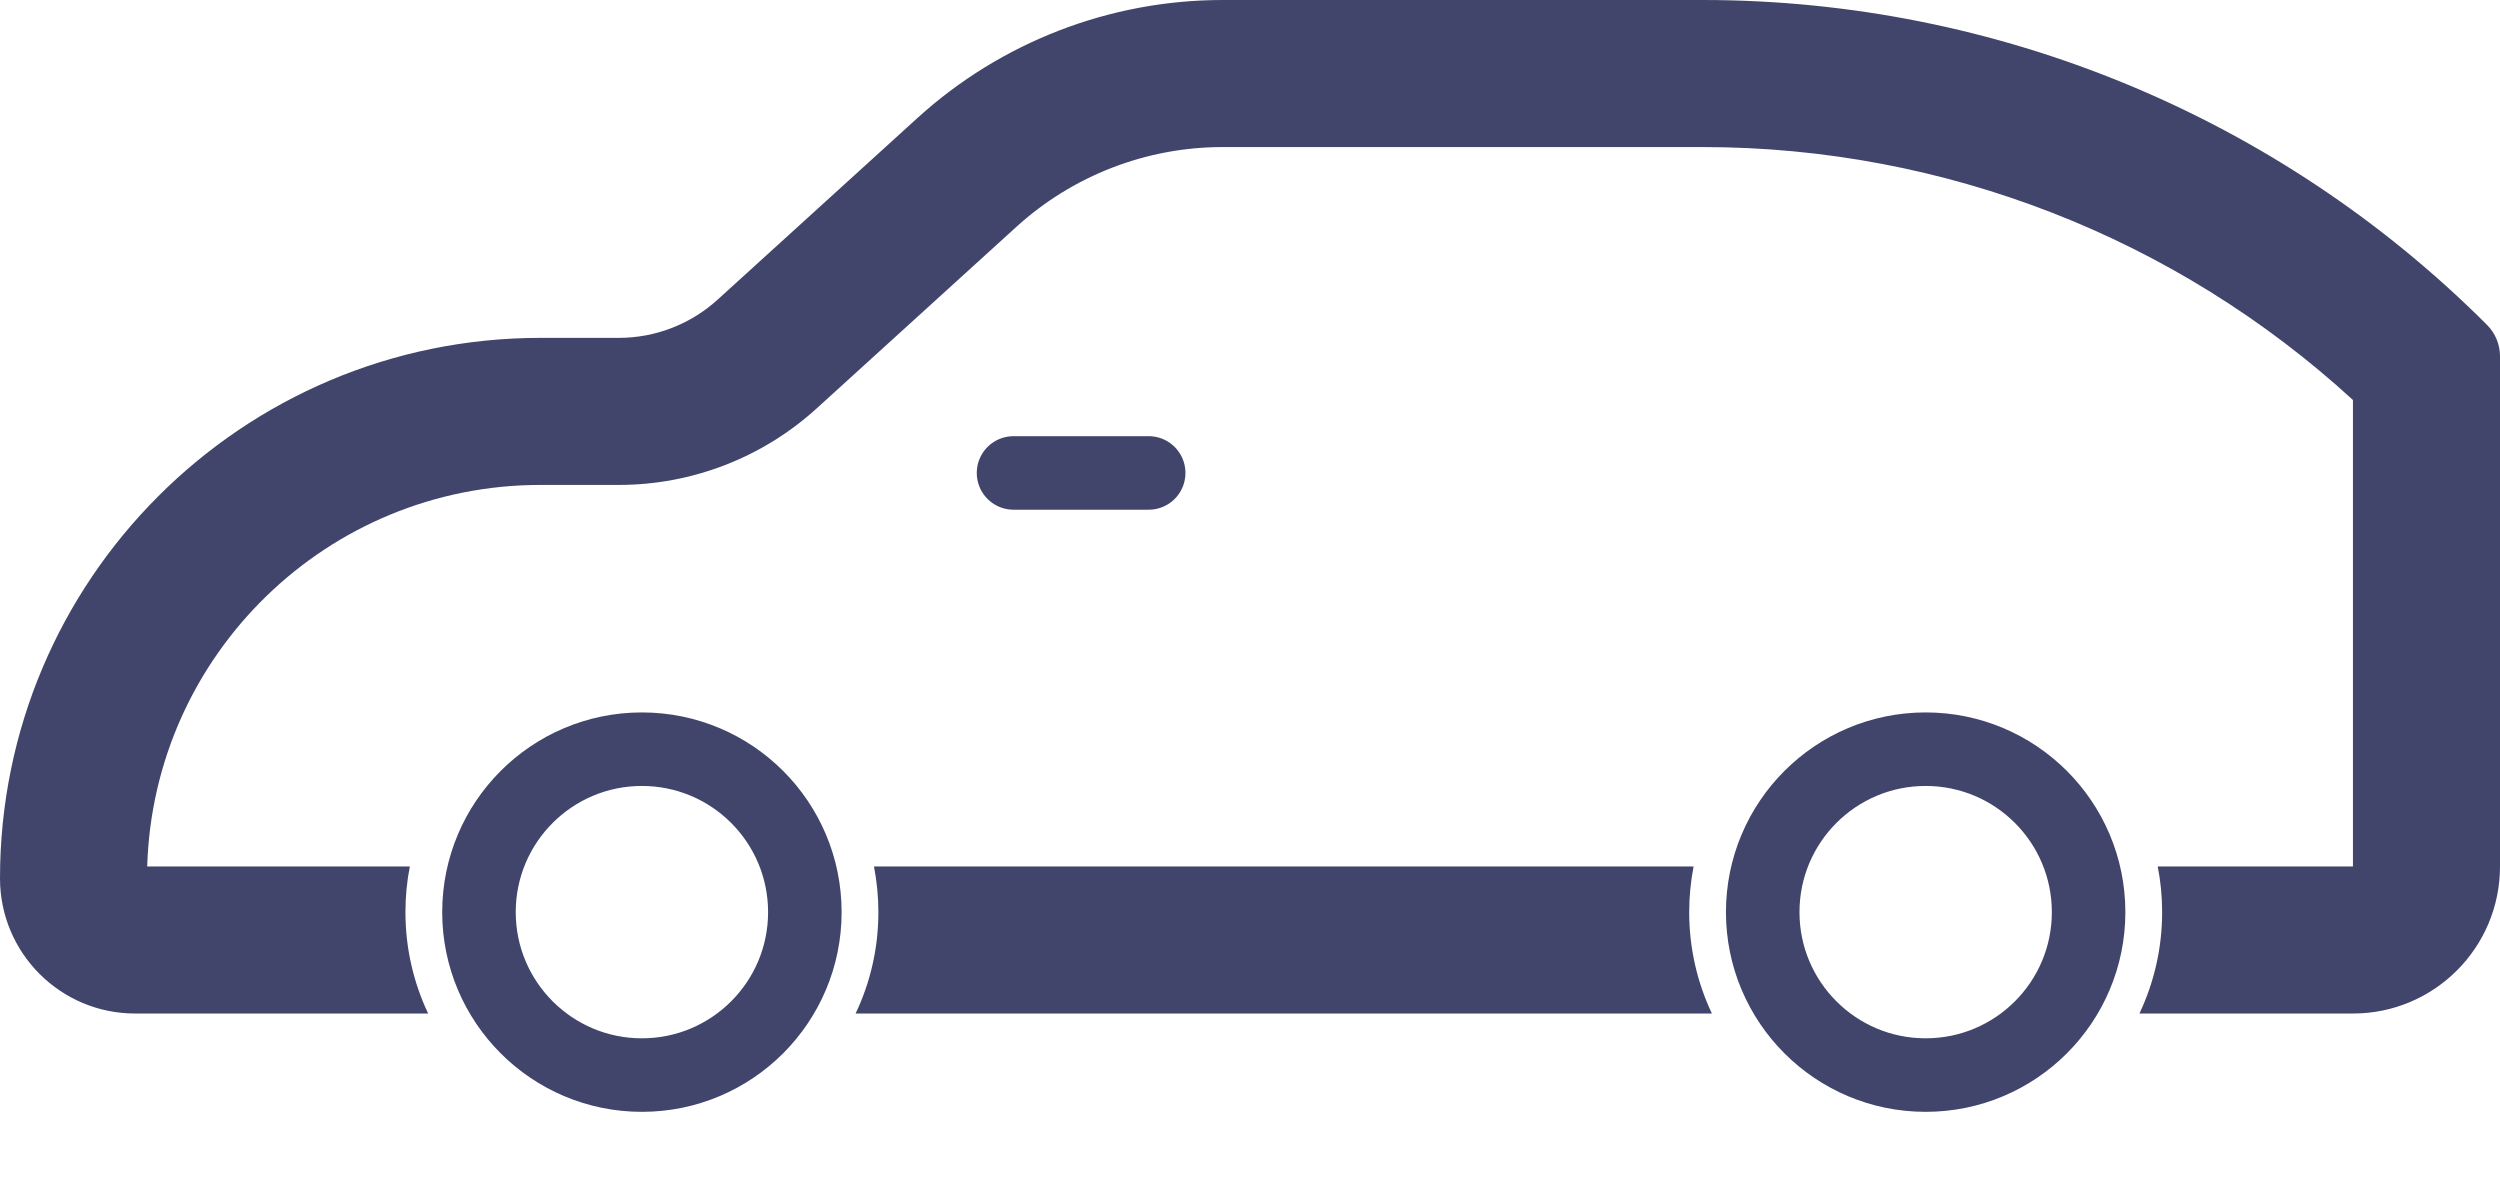
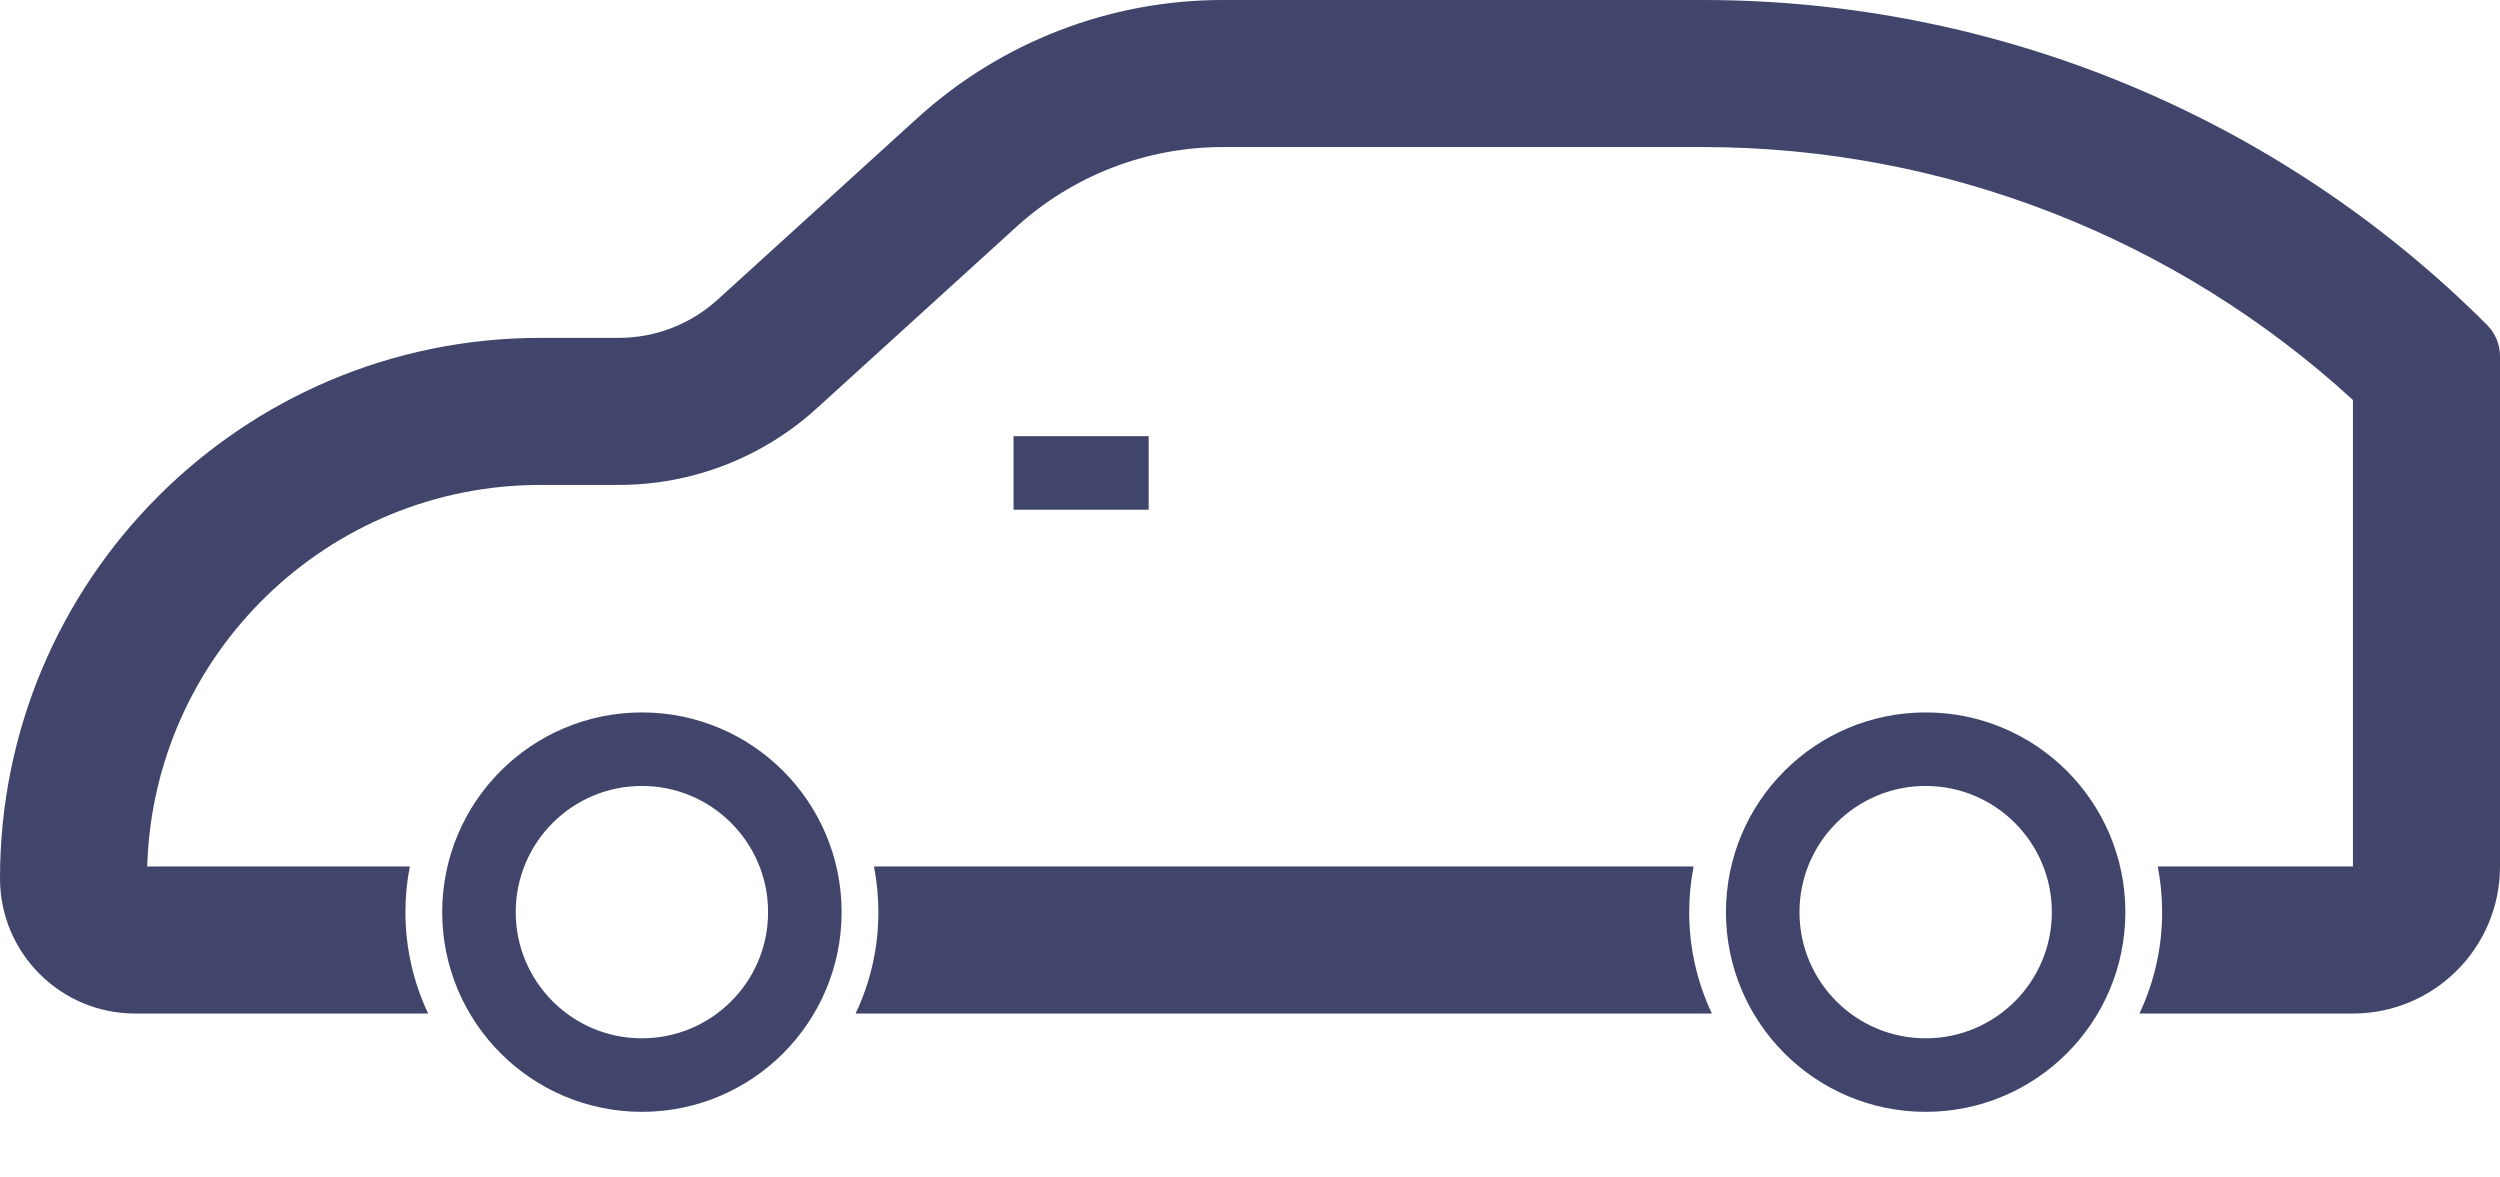
<svg xmlns="http://www.w3.org/2000/svg" width="34" height="16" viewBox="0 0 34 16" fill="none">
-   <path fill-rule="evenodd" clip-rule="evenodd" d="M32 5.44C29.592 3.232 26.438 2 23.158 2H16.628C15.591 2 14.591 2.387 13.824 3.084L11.107 5.554C10.37 6.224 9.411 6.595 8.416 6.595H7.351C4.45 6.595 2.088 8.903 2.002 11.784H5.574C5.534 11.985 5.514 12.193 5.514 12.405C5.514 12.899 5.625 13.366 5.823 13.784H1.838C0.823 13.784 0 12.961 0 11.946C0 7.886 3.291 4.595 7.351 4.595H8.416C8.914 4.595 9.393 4.409 9.761 4.074L12.478 1.604C13.614 0.572 15.094 0 16.628 0H23.158C27.158 0 30.995 1.589 33.823 4.418C33.936 4.531 34 4.684 34 4.845V11.784C34 12.888 33.105 13.784 32 13.784H29.096C29.294 13.366 29.405 12.899 29.405 12.405C29.405 12.193 29.385 11.985 29.345 11.784H32V5.44ZM23.033 11.784L11.886 11.784C11.925 11.985 11.946 12.193 11.946 12.405C11.946 12.899 11.835 13.366 11.636 13.784H23.282C23.084 13.366 22.973 12.899 22.973 12.405C22.973 12.193 22.994 11.985 23.033 11.784Z" fill="#41456B" />
-   <path d="M13.784 6.432H15.622" stroke="#41456B" strokeWidth="2" stroke-linecap="round" strokeLinejoin="round" />
+   <path fillRule="evenodd" clipRule="evenodd" d="M32 5.44C29.592 3.232 26.438 2 23.158 2H16.628C15.591 2 14.591 2.387 13.824 3.084L11.107 5.554C10.37 6.224 9.411 6.595 8.416 6.595H7.351C4.45 6.595 2.088 8.903 2.002 11.784H5.574C5.534 11.985 5.514 12.193 5.514 12.405C5.514 12.899 5.625 13.366 5.823 13.784H1.838C0.823 13.784 0 12.961 0 11.946C0 7.886 3.291 4.595 7.351 4.595H8.416C8.914 4.595 9.393 4.409 9.761 4.074L12.478 1.604C13.614 0.572 15.094 0 16.628 0H23.158C27.158 0 30.995 1.589 33.823 4.418C33.936 4.531 34 4.684 34 4.845V11.784C34 12.888 33.105 13.784 32 13.784H29.096C29.294 13.366 29.405 12.899 29.405 12.405C29.405 12.193 29.385 11.985 29.345 11.784H32V5.44ZM23.033 11.784L11.886 11.784C11.925 11.985 11.946 12.193 11.946 12.405C11.946 12.899 11.835 13.366 11.636 13.784H23.282C23.084 13.366 22.973 12.899 22.973 12.405C22.973 12.193 22.994 11.985 23.033 11.784Z" fill="#41456B" />
+   <path d="M13.784 6.432H15.622" stroke="#41456B" strokeWidth="2" strokeLinecap="round" strokeLinejoin="round" />
  <circle cx="8.73" cy="12.405" r="2.216" stroke="#41456B" strokeWidth="2" />
  <circle cx="26.189" cy="12.405" r="2.216" stroke="#41456B" strokeWidth="2" />
</svg>
